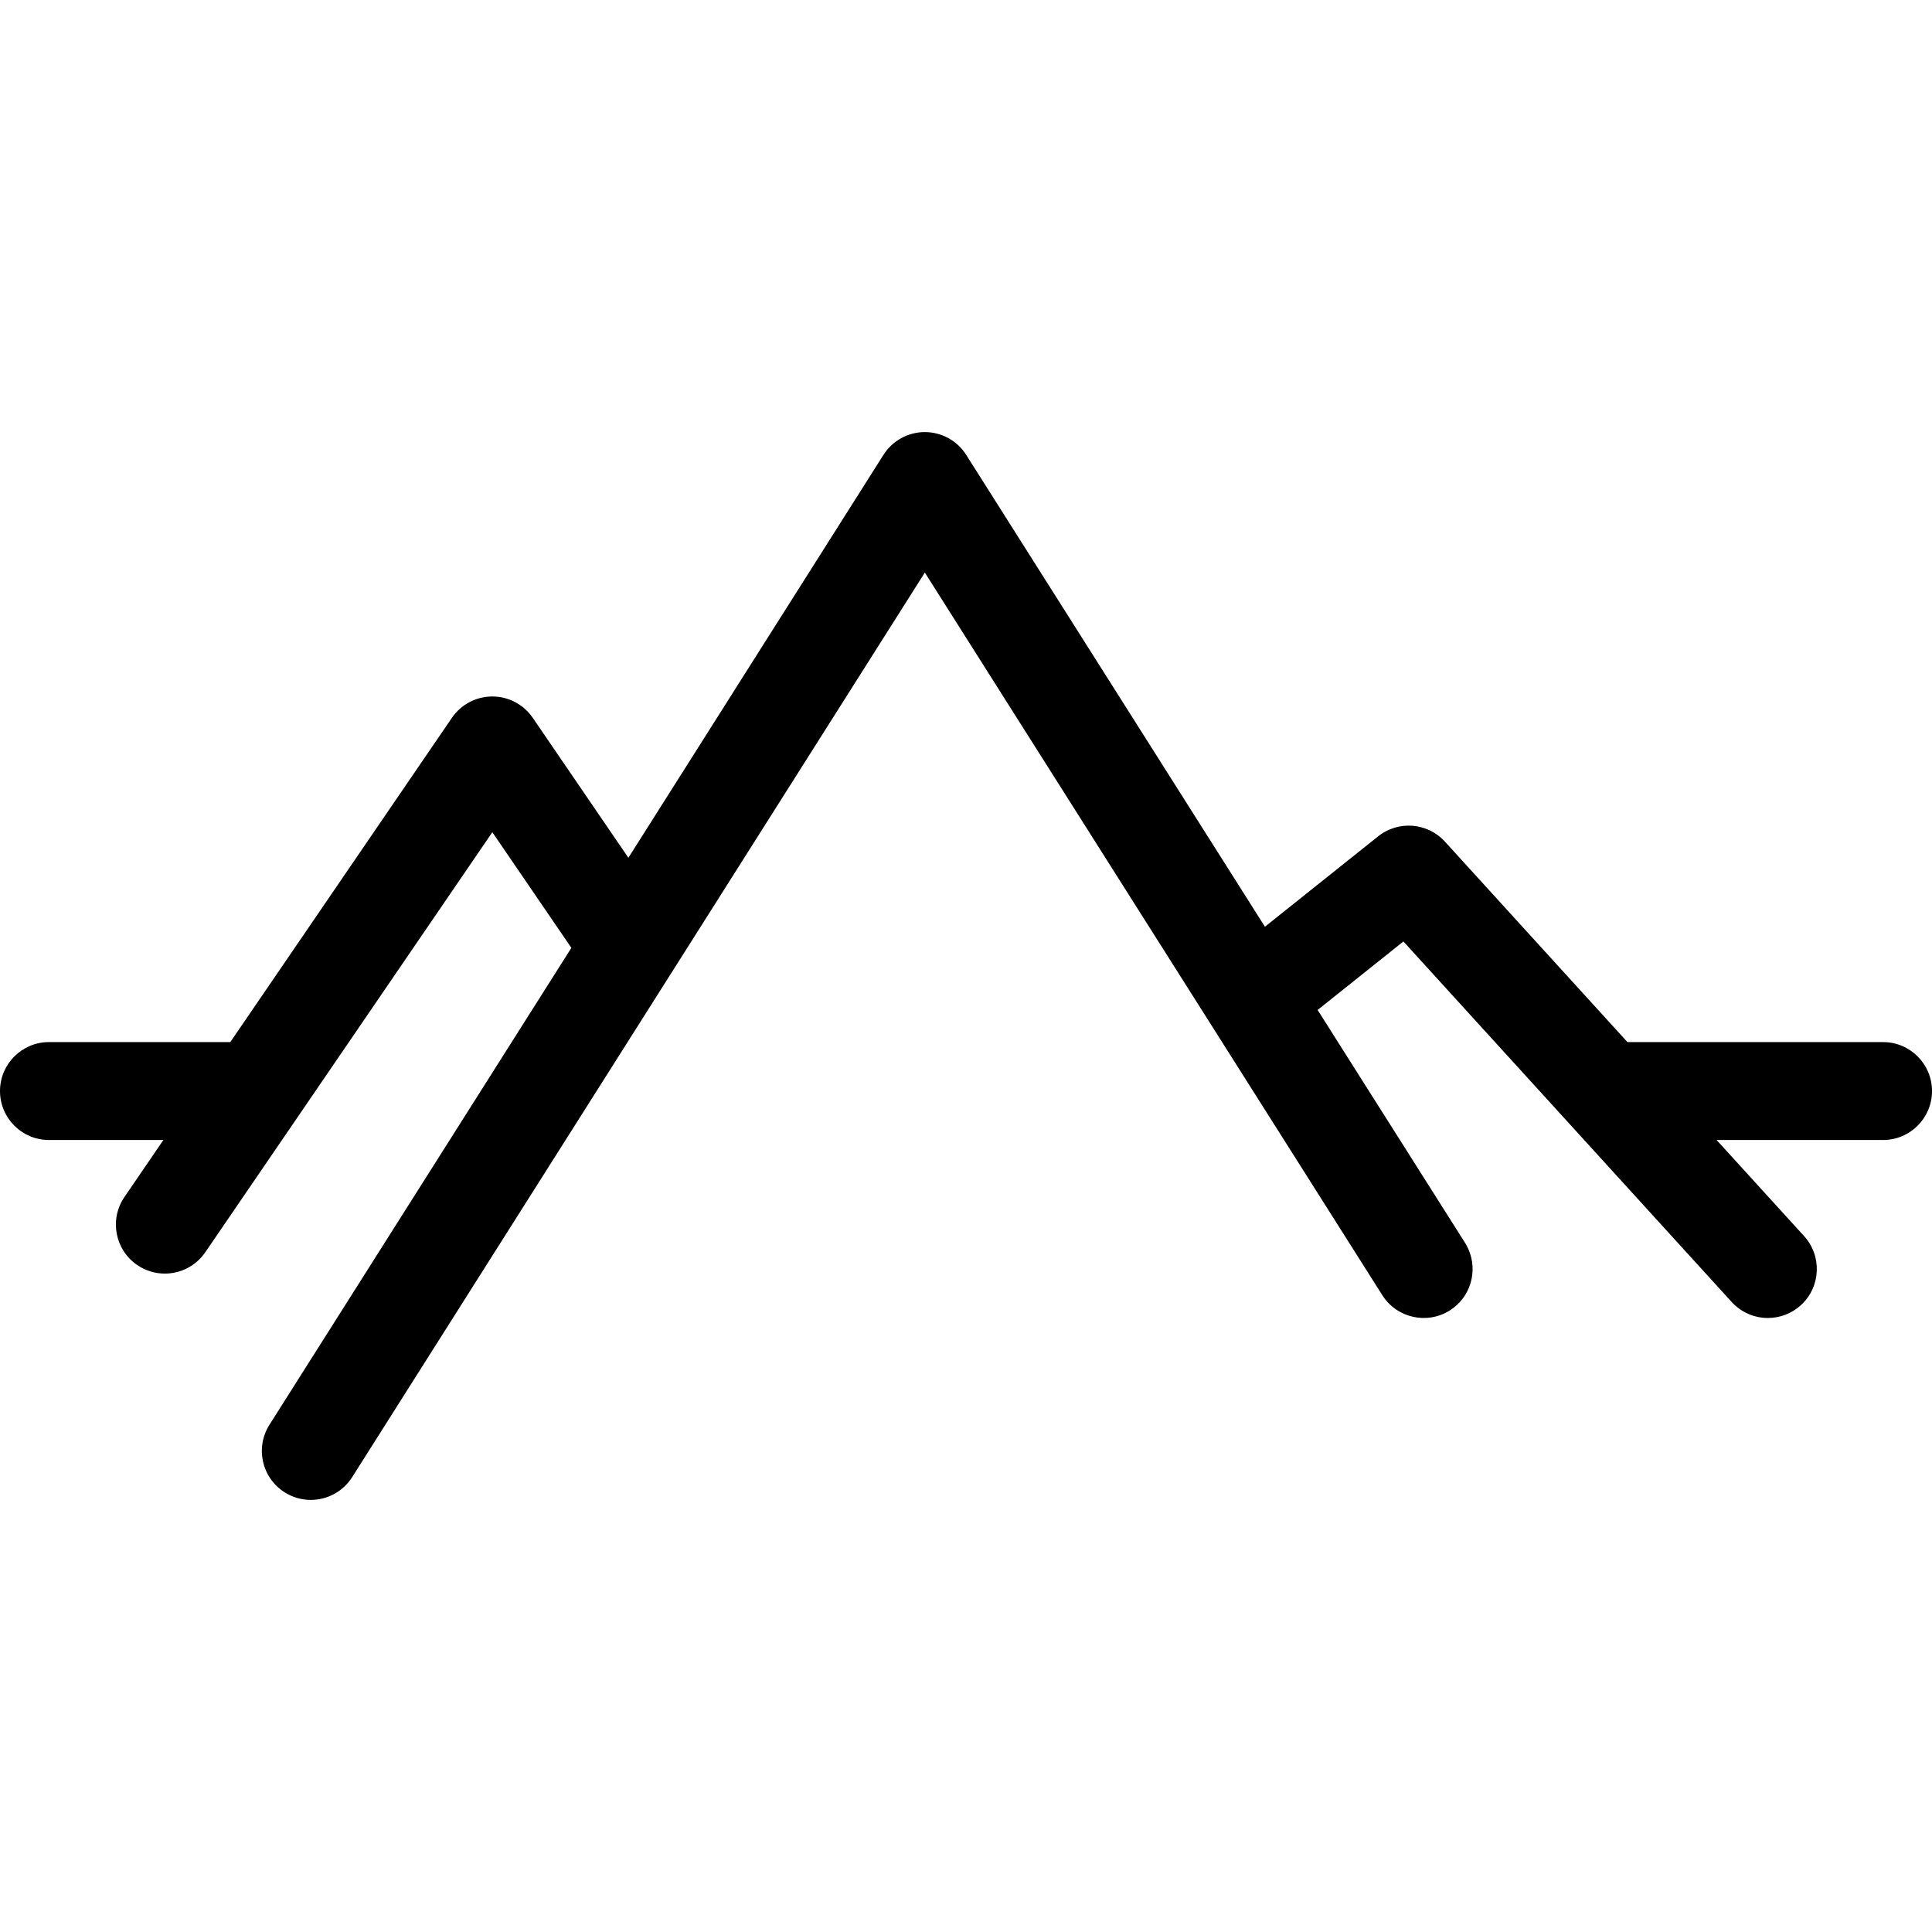
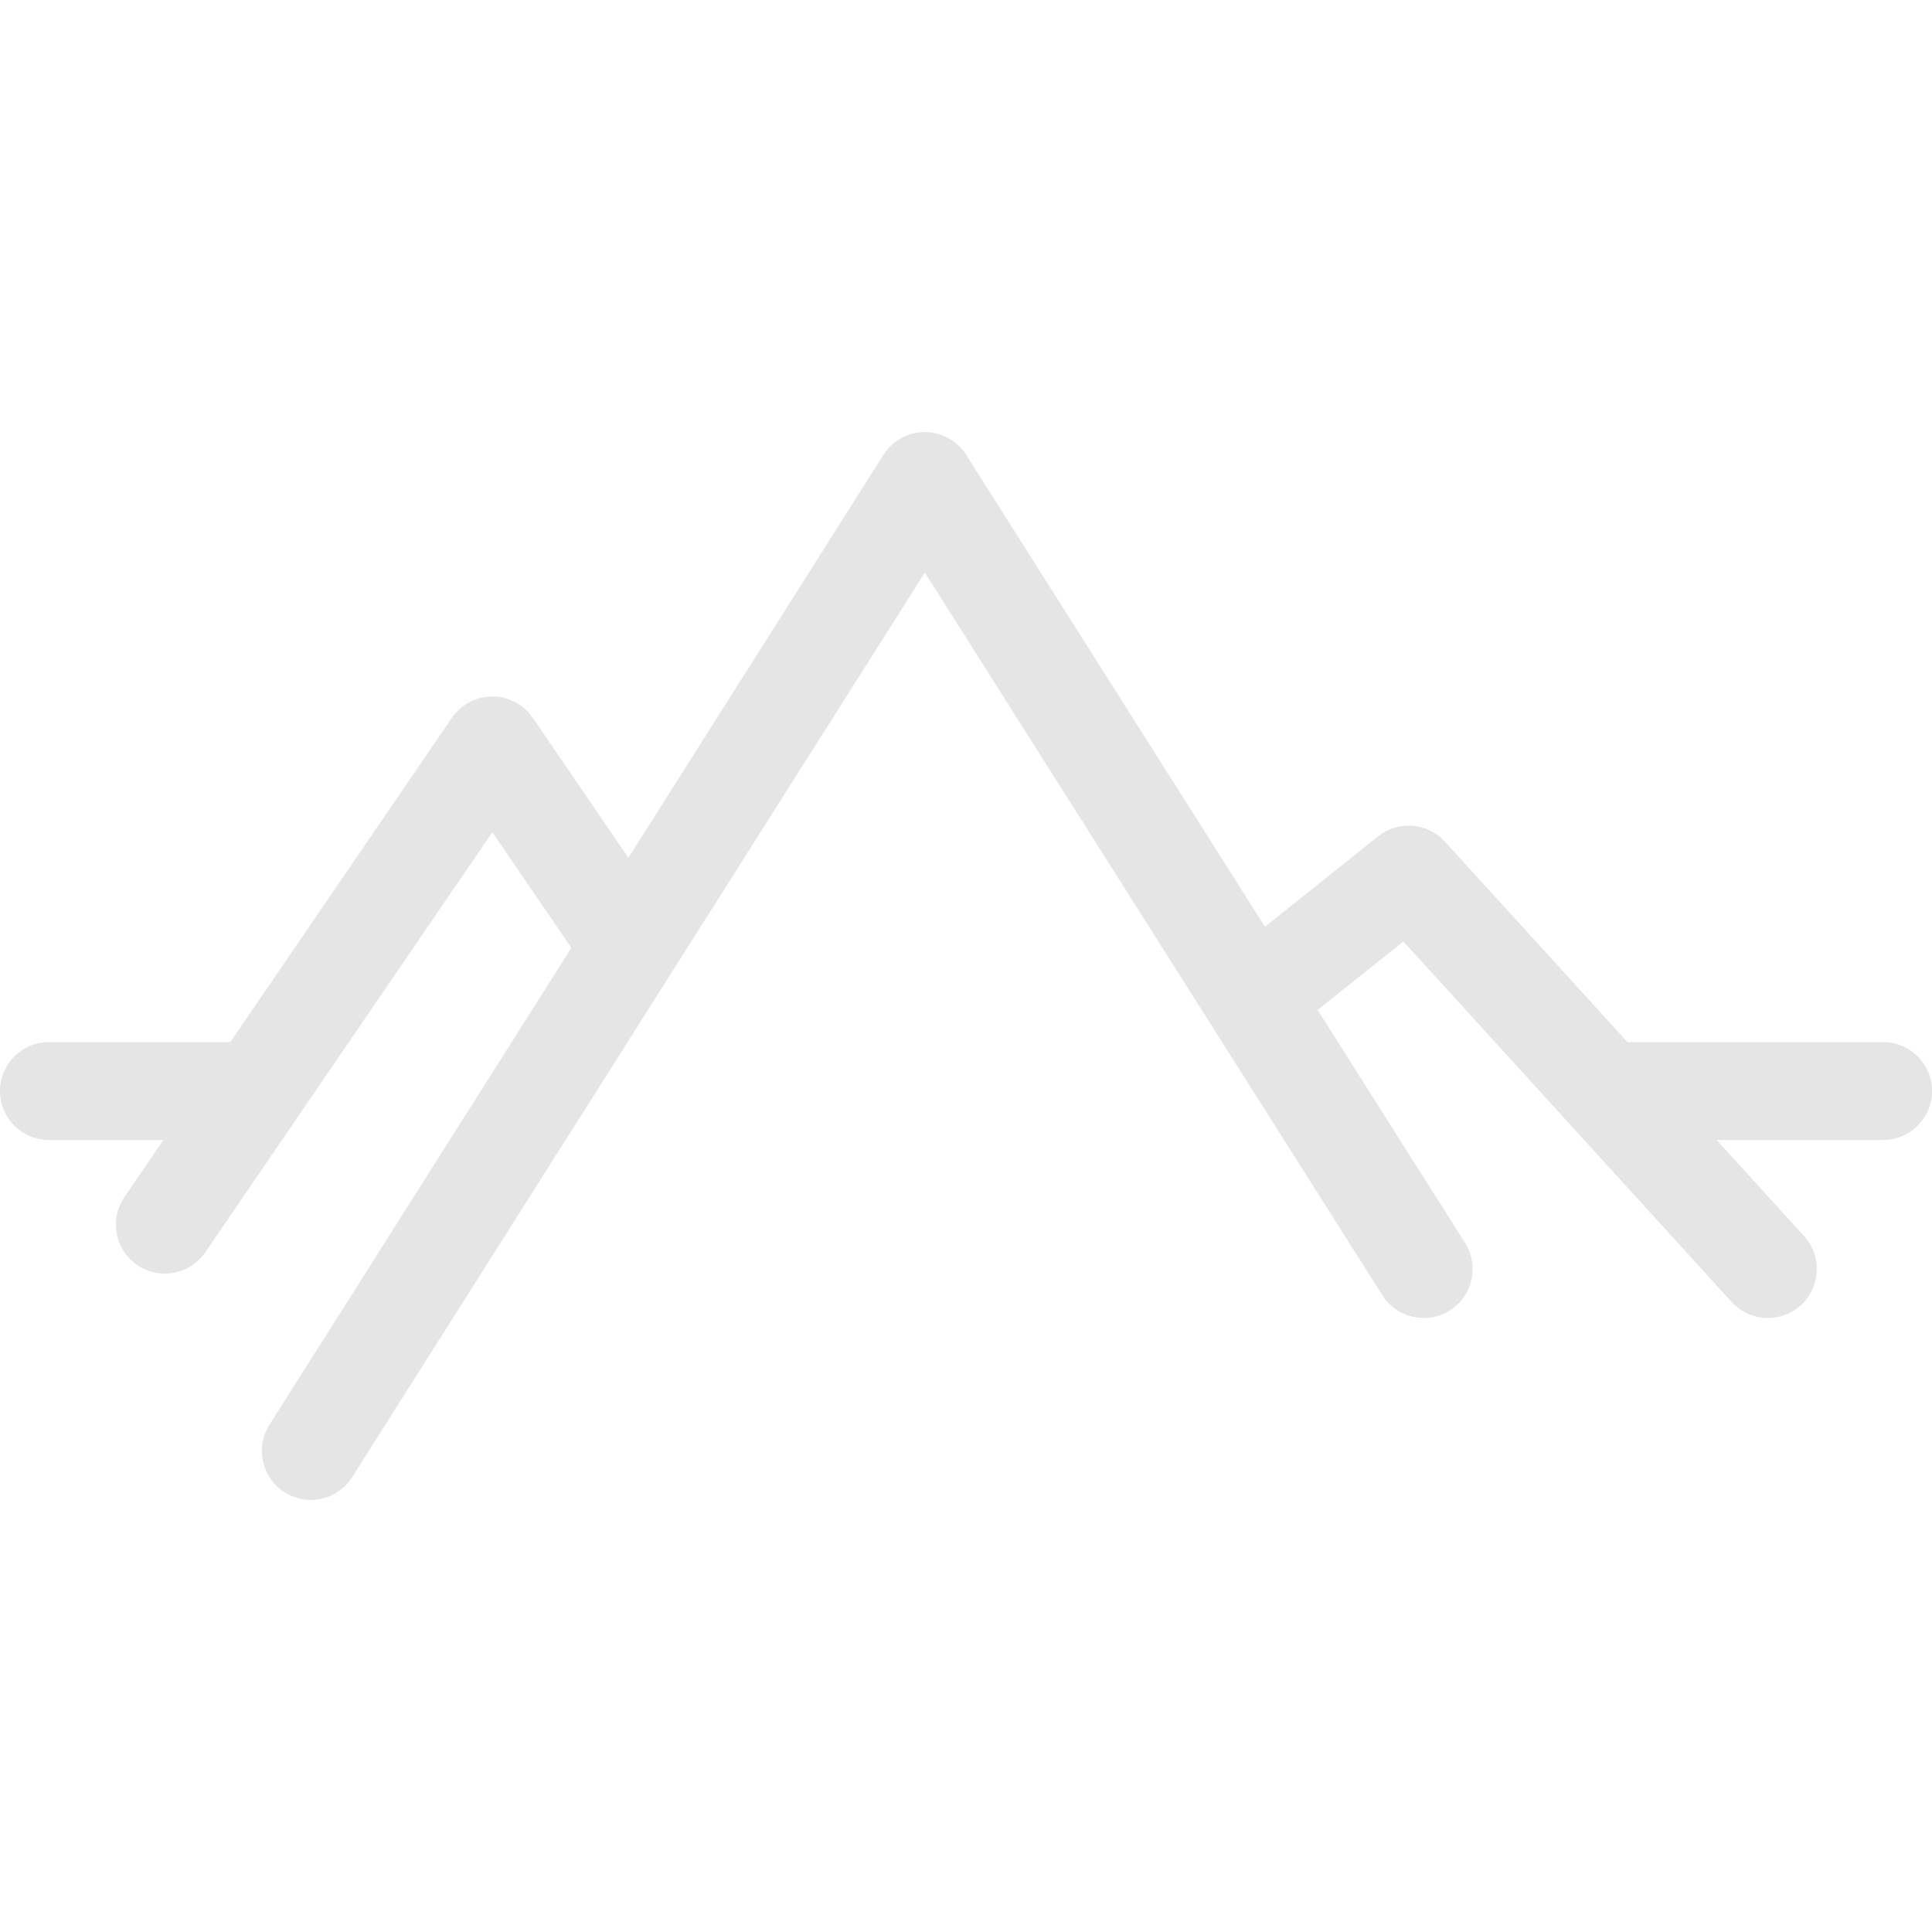
<svg xmlns="http://www.w3.org/2000/svg" version="1.1" id="Capa_1" x="0px" y="0px" viewBox="0 0 355.175 355.175" style="enable-background:new 0 0 355.175 355.175;" xml:space="preserve">
-   <g>
-     <path d="M346.175,191.576h-46.989l-33.557-36.854c-3.194-3.508-8.563-3.934-12.27-0.975l-20.818,16.62l-54.918-86.747   c-1.65-2.606-4.52-4.186-7.604-4.186s-5.954,1.58-7.604,4.186l-46.893,74.071L97.94,131.962c-1.677-2.454-4.458-3.922-7.431-3.922   s-5.753,1.468-7.431,3.922L42.34,191.576H9c-4.971,0-9,4.029-9,9s4.029,9,9,9h21.039l-7.162,10.479   c-2.805,4.104-1.751,9.704,2.353,12.509c1.553,1.062,3.321,1.57,5.07,1.57c2.873,0,5.696-1.373,7.439-3.923l3.47-5.078   l49.301-72.141l14.529,21.261l-32.212,50.881l-23.292,36.792c-2.659,4.2-1.41,9.759,2.79,12.418   c1.494,0.945,3.159,1.396,4.806,1.396c2.981,0,5.899-1.481,7.612-4.187l4.277-6.756l101-159.536l82.055,129.612l2.049,3.236   c2.658,4.199,8.218,5.448,12.418,2.79c3.822-2.42,5.19-7.24,3.402-11.253c-0.177-0.396-0.373-0.788-0.612-1.165l-27.104-42.813   l15.771-12.591l54.048,59.359l6.299,6.918c1.776,1.951,4.212,2.941,6.657,2.941c2.163,0,4.332-0.775,6.057-2.345   c3.675-3.347,3.942-9.039,0.596-12.714l-16.08-17.66h30.6c4.971,0,9-4.029,9-9S351.146,191.576,346.175,191.576z" />
+   <defs id="defs39" />
+   <g id="g4">
+     <path d="M346.175,191.576h-46.989l-33.557-36.854c-3.194-3.508-8.563-3.934-12.27-0.975l-20.818,16.62l-54.918-86.747   c-1.65-2.606-4.52-4.186-7.604-4.186s-5.954,1.58-7.604,4.186l-46.893,74.071L97.94,131.962c-1.677-2.454-4.458-3.922-7.431-3.922   s-5.753,1.468-7.431,3.922L42.34,191.576H9c-4.971,0-9,4.029-9,9s4.029,9,9,9h21.039l-7.162,10.479   c-2.805,4.104-1.751,9.704,2.353,12.509c1.553,1.062,3.321,1.57,5.07,1.57c2.873,0,5.696-1.373,7.439-3.923l3.47-5.078   l49.301-72.141l14.529,21.261l-32.212,50.881l-23.292,36.792c-2.659,4.2-1.41,9.759,2.79,12.418   c1.494,0.945,3.159,1.396,4.806,1.396c2.981,0,5.899-1.481,7.612-4.187l4.277-6.756l101-159.536l82.055,129.612l2.049,3.236   c2.658,4.199,8.218,5.448,12.418,2.79c3.822-2.42,5.19-7.24,3.402-11.253c-0.177-0.396-0.373-0.788-0.612-1.165l-27.104-42.813   l15.771-12.591l54.048,59.359l6.299,6.918c1.776,1.951,4.212,2.941,6.657,2.941c2.163,0,4.332-0.775,6.057-2.345   c3.675-3.347,3.942-9.039,0.596-12.714l-16.08-17.66h30.6c4.971,0,9-4.029,9-9S351.146,191.576,346.175,191.576z" id="path2" style="fill:#e5e5e5;fill-opacity:1" />
  </g>
-   <g>
+   <g id="g6">
</g>
-   <g>
+   <g id="g8">
</g>
-   <g>
+   <g id="g10">
</g>
-   <g>
+   <g id="g12">
</g>
-   <g>
+   <g id="g14">
</g>
-   <g>
+   <g id="g16">
</g>
-   <g>
+   <g id="g18">
</g>
-   <g>
+   <g id="g20">
</g>
-   <g>
+   <g id="g22">
</g>
-   <g>
+   <g id="g24">
</g>
-   <g>
+   <g id="g26">
</g>
-   <g>
+   <g id="g28">
</g>
-   <g>
+   <g id="g30">
</g>
-   <g>
+   <g id="g32">
</g>
-   <g>
+   <g id="g34">
</g>
</svg>
